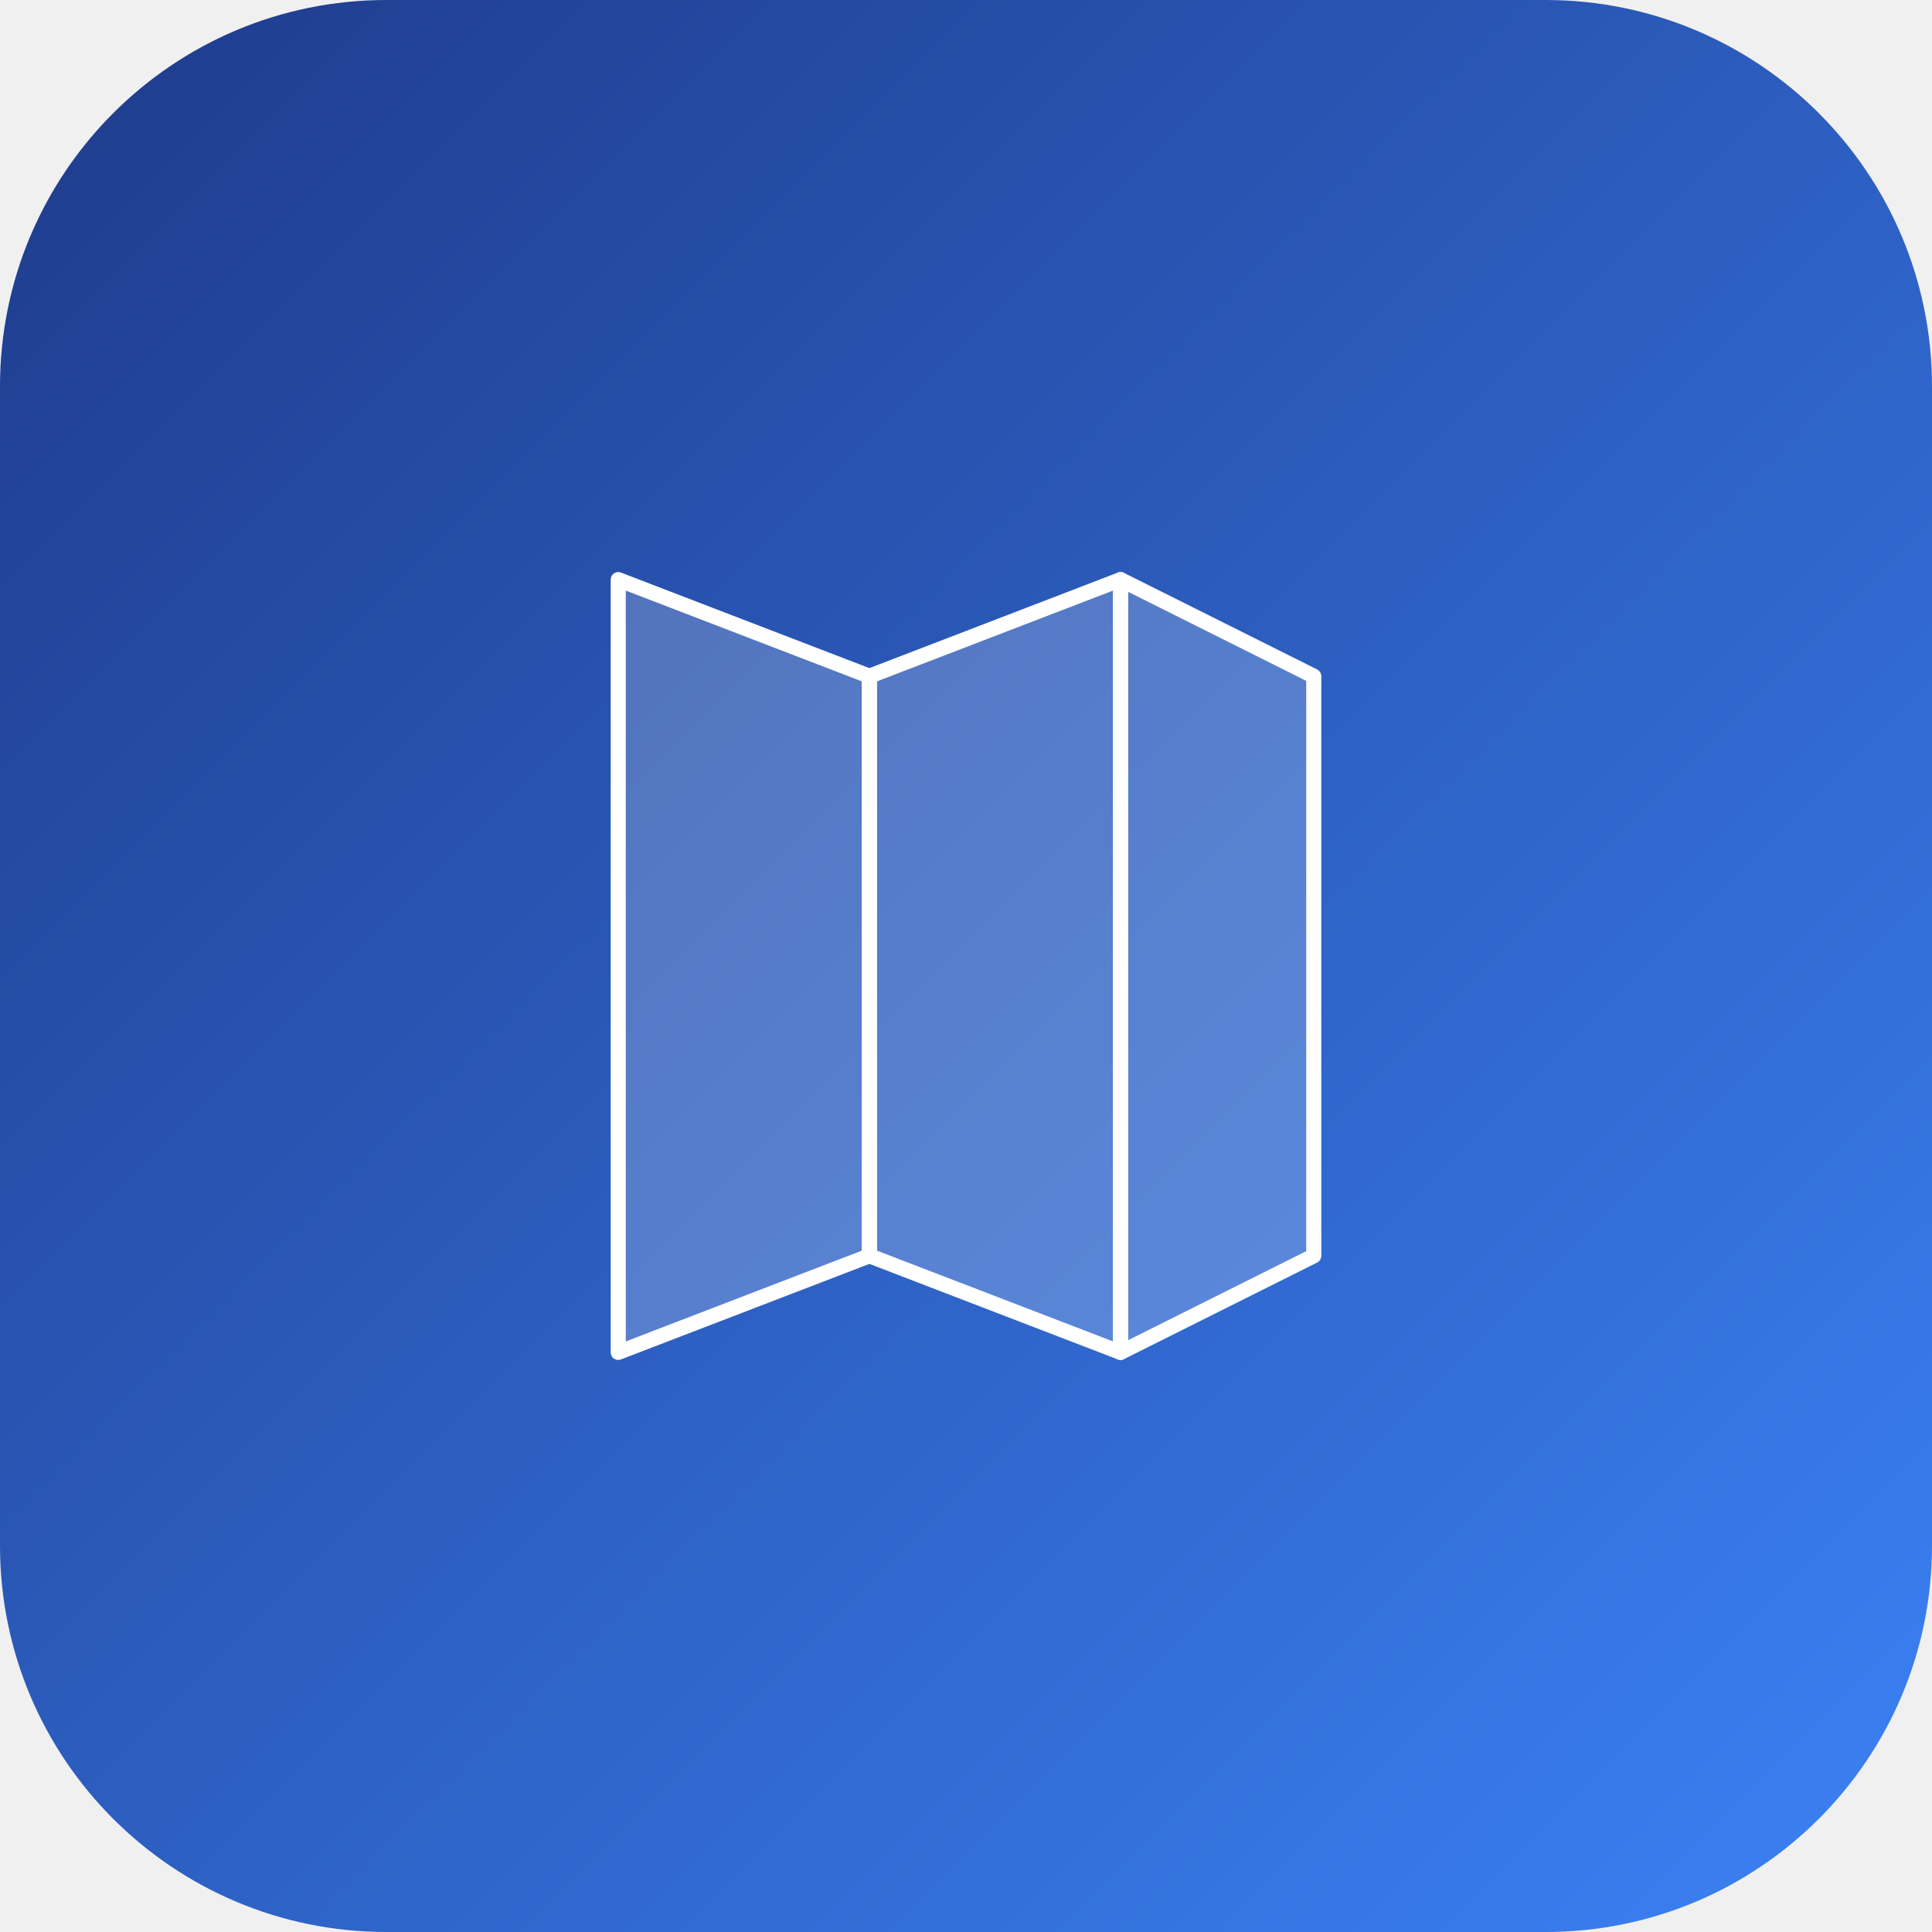
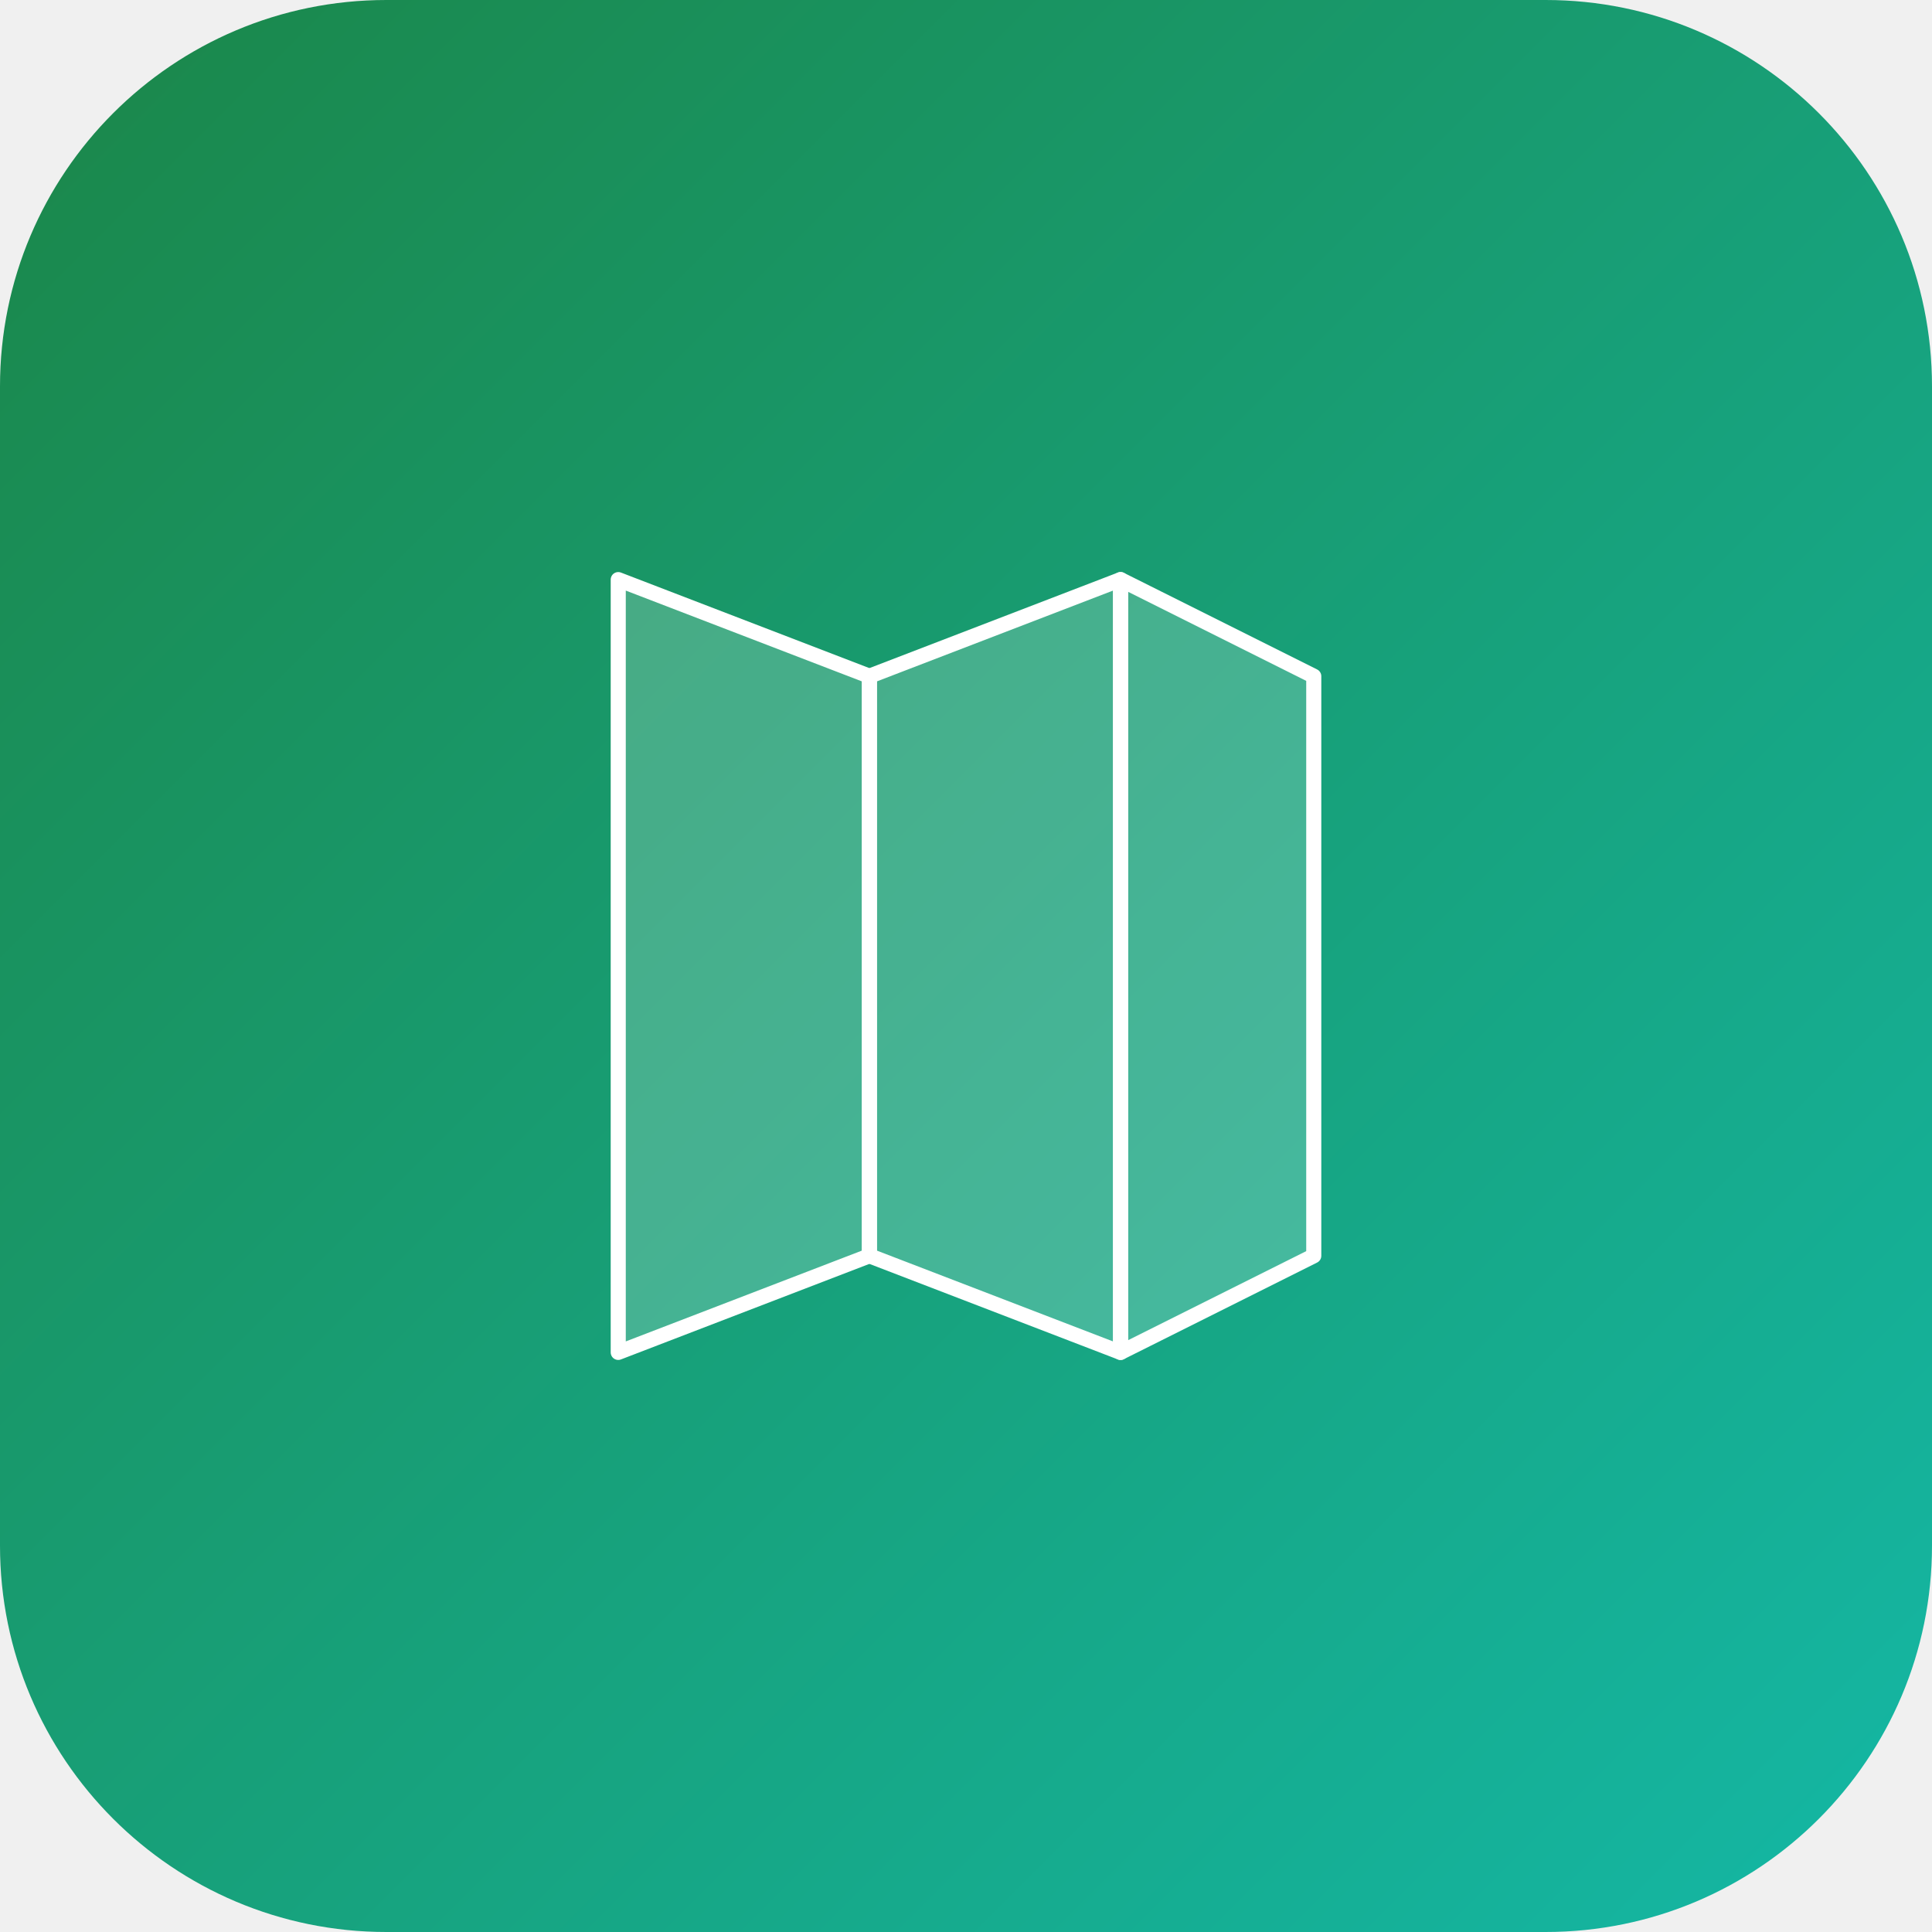
<svg xmlns="http://www.w3.org/2000/svg" width="72" height="72" viewBox="0 0 72 72">
  <defs>
    <linearGradient id="bgGradient" x1="0%" y1="0%" x2="100%" y2="100%">
-       <stop offset="0%" style="stop-color:#1E3A8A;stop-opacity:1" />
-       <stop offset="100%" style="stop-color:#3B82F6;stop-opacity:1" />
+       <stop offset="0%" style="stop-color:#1B8648;stop-opacity:1" />
+       <stop offset="100%" style="stop-color:#14B8A6;stop-opacity:1" />
    </linearGradient>
  </defs>
  <rect width="72" height="72" fill="url(#bgGradient)" rx="14.4" />
  <g transform="translate(36, 36)">
    <path d="M -12.96,-14.4              L -12.96,14.4              L -3.6,10.8              L -3.6,-10.8 Z" fill="rgba(255, 255, 255, 0.2)" stroke="white" stroke-width="0.562" stroke-linejoin="round" stroke-linecap="round" />
    <path d="M -3.6,-10.8              L -3.6,10.8              L 5.76,14.4              L 5.76,-14.4 Z" fill="rgba(255, 255, 255, 0.2)" stroke="white" stroke-width="0.562" stroke-linejoin="round" stroke-linecap="round" />
    <path d="M 5.76,-14.4              L 5.76,14.4              L 12.96,10.8              L 12.96,-10.8 Z" fill="rgba(255, 255, 255, 0.2)" stroke="white" stroke-width="0.562" stroke-linejoin="round" stroke-linecap="round" />
  </g>
</svg>
